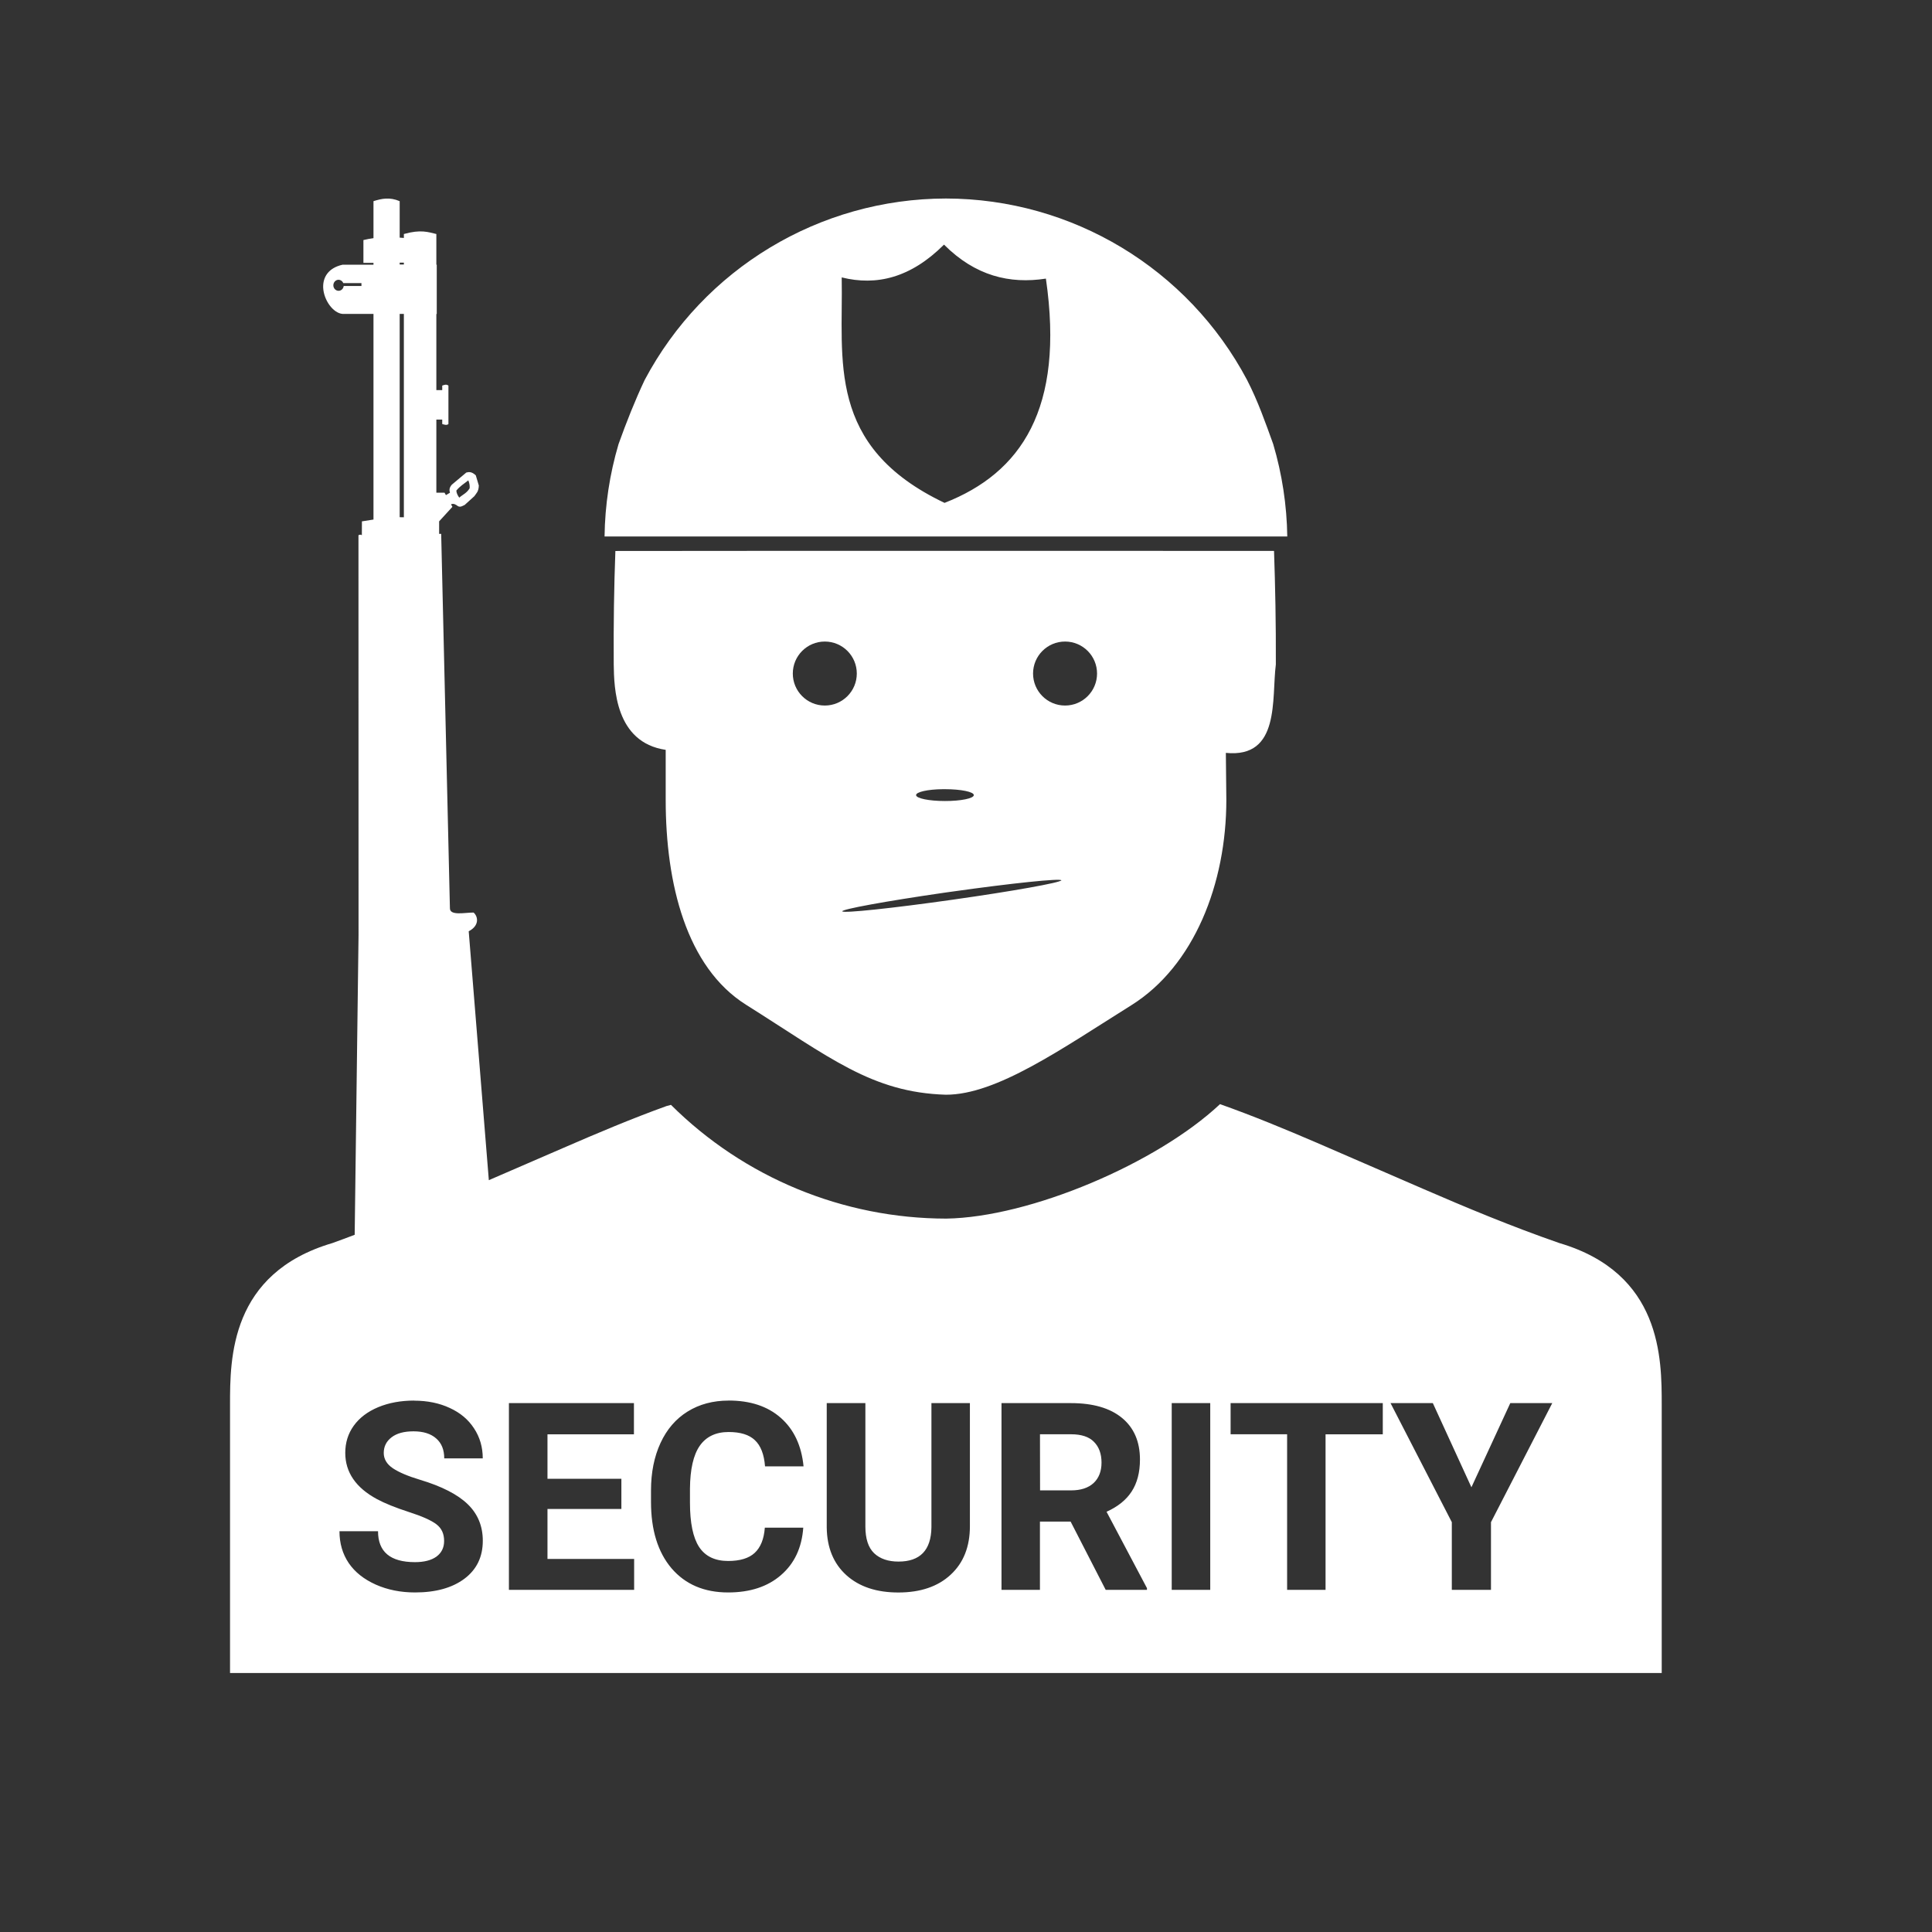
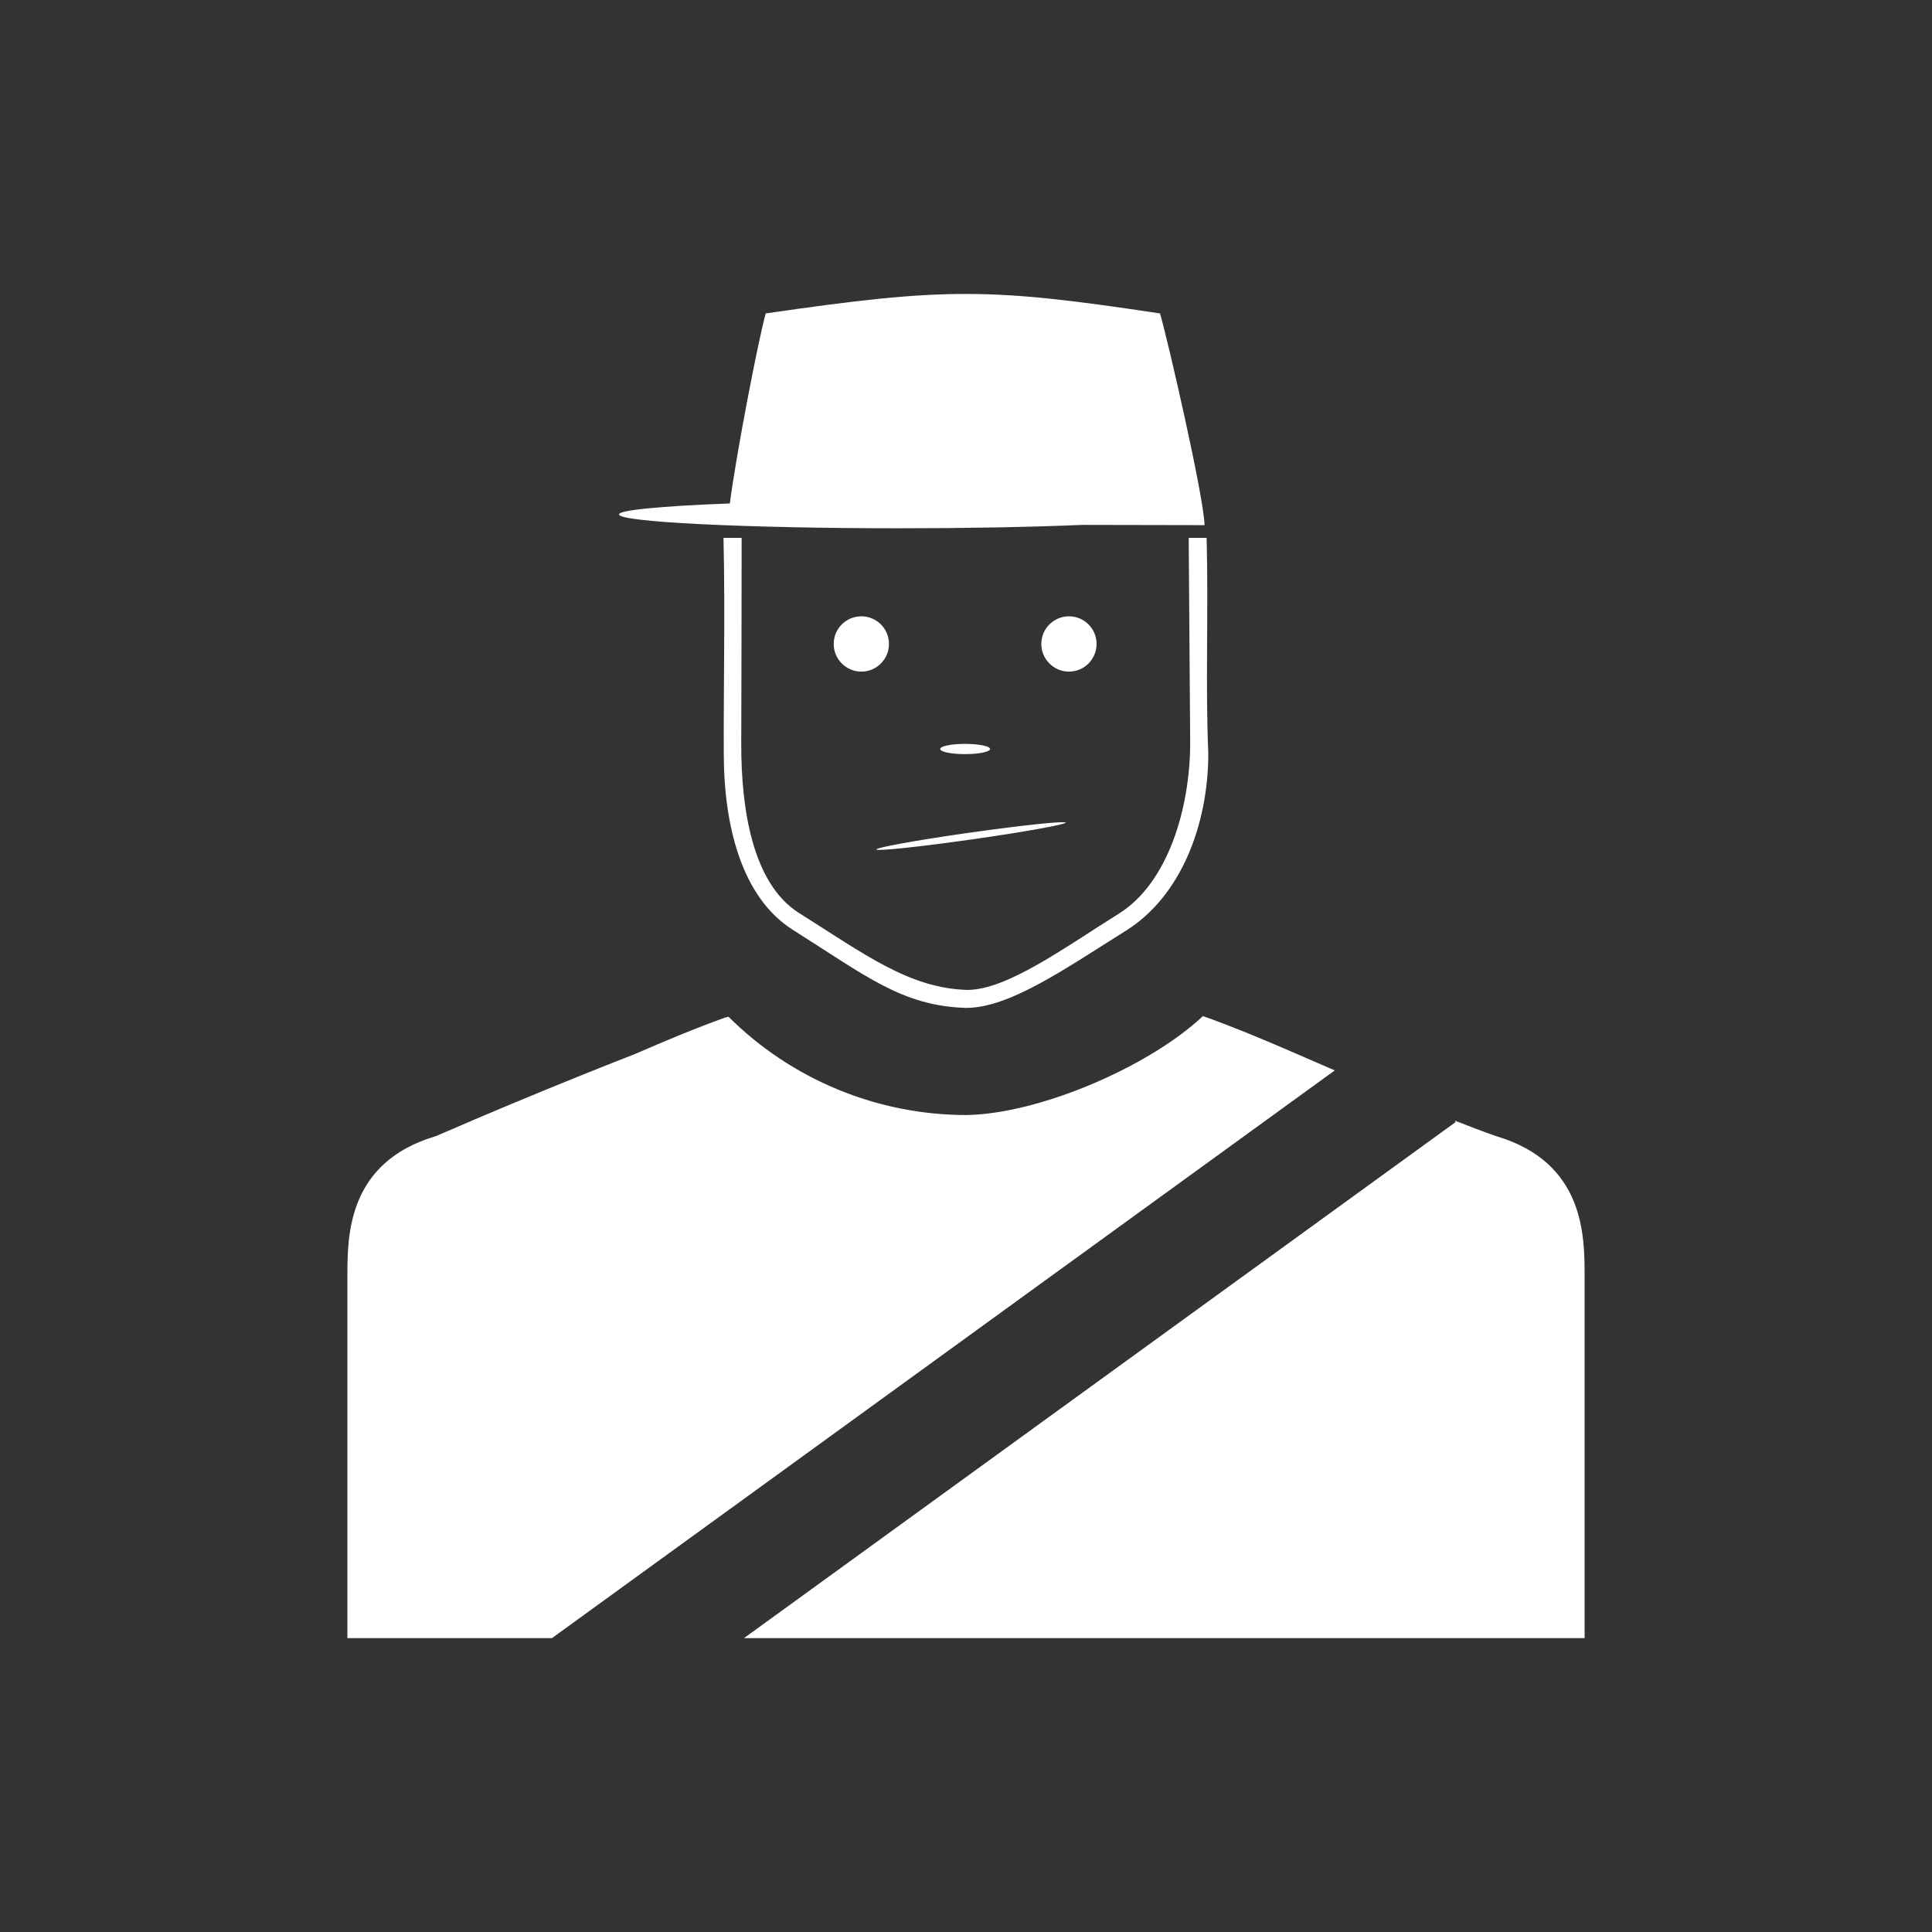
- <svg xmlns="http://www.w3.org/2000/svg" id="svg8" height="48" width="48" version="1.1" viewBox="0 0 12.7 12.7">
-   <defs id="defs9" />
-   <path style="fill:#333333;fill-rule:evenodd;stroke-width:1" d="M 0,0 V 48 H 48 V 0 Z m 23.502,4.932 c 3.136,0.005 6.013,1.739 7.482,4.51 0.272,0.53 0.456,1.06 0.648,1.59 0.221,0.746 0.339,1.519 0.35,2.297 H 15.02 c 0.01,-0.778 0.127,-1.551 0.348,-2.297 0.197,-0.549 0.409,-1.083 0.648,-1.59 1.47,-2.772 4.349,-4.506 7.486,-4.51 z M 9.586,4.934 c 0.107,-0.006 0.22,0.011 0.344,0.064 v 0.906 c 0.034,0.004 0.069,0.006 0.104,0.008 v -0.098 c 0.421,-0.118 0.6,-0.049 0.807,0 v 0.762 h 0.01 V 7.801 h -0.01 v 1.891 h 0.146 V 9.58 c 0.049,-0.015 0.097,-0.042 0.154,0 v 0.955 c -0.045,0.038 -0.1,0.015 -0.154,0 v -0.111 h -0.146 v 1.816 h 0.203 l 0.035,0.061 0.1,-0.059 c -0.016,-0.057 -0.025,-0.116 0.045,-0.199 l 0.361,-0.303 c 0.067,-0.017 0.135,-0.025 0.236,0.07 L 11.896,12.062 c -0.004,0.161 -0.066,0.194 -0.111,0.266 l -0.24,0.217 c -0.063,0.026 -0.12,0.079 -0.199,0.008 -0.067,-0.045 -0.105,-0.039 -0.141,-0.023 l 0.035,0.062 -0.332,0.363 h 0.002 v 0.309 h 0.051 l 0.217,9.297 c -0.006,0.199 0.372,0.11 0.588,0.111 0.116,0.101 0.147,0.327 -0.121,0.465 l 0.5,6.184 1.836,-0.795 c 0.854,-0.371 1.705,-0.731 2.58,-1.047 l 0.109,-0.029 c 1.817,1.807 4.275,2.823 6.838,2.826 2.085,-0.032 5.238,-1.374 6.803,-2.844 0.817,0.29 1.61,0.618 2.404,0.959 l 2.652,1.15 c 1.065,0.461 2.162,0.921 3.373,1.342 2.545,0.751 2.545,2.867 2.545,4.02 v 6.662 H 5.715 v -6.662 c 0,-1.152 -1.17223e-4,-3.27 2.545,-4.02 C 8.451,30.817 8.626,30.746 8.812,30.678 L 8.908,23.229 8.906,13.297 c 0.026,-0.011 0.052,-0.023 0.084,0 l 0.002,-0.344 c 0.096,-0.015 0.191,-0.03 0.287,-0.045 V 7.799 H 8.51 C 8.276,7.779 8.042,7.456 8.029,7.143 v -0.004 c -0.007,-0.243 0.12,-0.48 0.48,-0.562 h 0.77 v -0.047 h -0.25 v -0.566 c 0.084,-0.02 0.167,-0.036 0.25,-0.047 V 4.998 C 9.379,4.967 9.479,4.939 9.586,4.934 Z M 23.453,6.078 c -0.825,0.824 -1.675,1.03 -2.541,0.814 0.04,2.045 -0.4,4.195 2.555,5.602 1.898,-0.742 2.988,-2.336 2.518,-5.572 -0.901,0.139 -1.755,-0.067 -2.531,-0.844 z M 9.93,6.525 v 0.047 h 0.104 v -0.047 z m -1.527,0.426 c -0.068,0.005 -0.121,0.065 -0.121,0.137 -1.99997e-4,0.075 0.057,0.136 0.129,0.137 C 8.476,7.225 8.531,7.174 8.539,7.105 H 8.98 V 7.033 H 8.529 c -0.021,-0.05 -0.067,-0.082 -0.119,-0.082 -0.003,-8.2394e-5 -0.005,-8.2394e-5 -0.008,0 z m 1.527,0.848 v 5.051 c 0.034,-6e-4 0.069,0.002 0.104,0.002 V 7.799 Z m 1.705,4.135 c -0.1,0.081 -0.209,0.144 -0.297,0.254 0.007,0.087 0.042,0.129 0.072,0.176 0.086,-0.077 0.183,-0.109 0.258,-0.232 0.007,-0.07 -0.007,-0.135 -0.033,-0.197 z m 20.01,1.752 V 13.688 h 0.008 c 0.03,0.881 0.049,1.796 0.045,2.82 -0.109,0.849 0.117,2.334 -1.242,2.197 0.003,0.39 0.009,0.78 0.012,1.17 -4e-8,2.074 -0.798,4.122 -2.361,5.1 -1.738,1.088 -3.349,2.226 -4.609,2.223 -1.84,-0.057 -2.877,-0.923 -4.967,-2.238 -1.477,-0.931 -1.992,-3.002 -1.992,-5.086 v -1.244 c -1.259,-0.186 -1.282,-1.549 -1.291,-2.121 -0.007,-1.004 0.008,-1.936 0.041,-2.82 5.605,-0.007 11.508,-0.002 16.357,-0.002 z M 20.492,15.939 c 0.439,1.1339e-4 0.795,0.356 0.795,0.795 -9.828e-5,0.439 -0.356,0.795 -0.795,0.795 -0.439,-1.1339e-4 -0.795,-0.356 -0.795,-0.795 9.828e-5,-0.439 0.356,-0.795 0.795,-0.795 z m 5.969,0 c 0.439,1.1339e-4 0.795,0.356 0.795,0.795 -9.828e-5,0.439 -0.356,0.795 -0.795,0.795 -0.439,-1.1339e-4 -0.795,-0.356 -0.795,-0.795 9.45e-5,-0.439 0.356,-0.795 0.795,-0.795 z m -3.035,3.668 c 0.017,-1.1339e-4 0.034,-1.1339e-4 0.051,0 0.398,0 0.72,0.066 0.717,0.148 -0.002,0.081 -0.322,0.147 -0.717,0.146 -0.394,3.7774e-4 -0.715,-0.066 -0.717,-0.146 -0.004,-0.078 0.288,-0.145 0.666,-0.148 z m 2.955,2.262 v 0.002 c -2e-8,-4.1575e-4 -0.012,3.7774e-4 -0.012,0 -0.028,0.059 -1.219,0.272 -2.701,0.482 -1.494,0.212 -2.716,0.341 -2.742,0.289 -0.02,-0.051 1.085,-0.253 2.521,-0.461 0.064,-0.008 0.129,-0.02 0.193,-0.027 1.502,-0.212 2.713,-0.337 2.729,-0.283 3.78e-4,-5.2899e-4 0.012,-0.002 0.012,-0.002 z M 10.289,34.797 c -0.329,0 -0.627,0.054 -0.893,0.164 -0.263,0.11 -0.467,0.265 -0.609,0.463 -0.14,0.195 -0.209,0.421 -0.209,0.672 0,0.482 0.262,0.866 0.789,1.15 0.193,0.104 0.456,0.21 0.787,0.318 0.331,0.106 0.562,0.209 0.689,0.307 0.127,0.096 0.191,0.233 0.191,0.414 0,0.166 -0.064,0.295 -0.191,0.389 -0.127,0.091 -0.306,0.137 -0.533,0.137 -0.612,0 -0.918,-0.255 -0.918,-0.768 H 8.434 c 0,0.3 0.077,0.564 0.23,0.791 0.155,0.227 0.379,0.403 0.672,0.535 0.293,0.13 0.618,0.195 0.975,0.195 0.514,0 0.925,-0.114 1.229,-0.342 0.304,-0.229 0.455,-0.542 0.455,-0.943 0,-0.361 -0.124,-0.664 -0.373,-0.906 -0.249,-0.242 -0.645,-0.446 -1.189,-0.609 -0.295,-0.089 -0.519,-0.183 -0.672,-0.285 -0.151,-0.102 -0.227,-0.23 -0.227,-0.381 0,-0.161 0.066,-0.291 0.195,-0.389 0.13,-0.1 0.311,-0.148 0.545,-0.148 0.242,0 0.431,0.059 0.564,0.178 0.134,0.117 0.199,0.282 0.199,0.494 h 0.957 c 0,-0.278 -0.072,-0.527 -0.217,-0.746 -0.142,-0.219 -0.342,-0.387 -0.602,-0.506 -0.259,-0.121 -0.555,-0.182 -0.887,-0.182 z m 7.814,0 c -0.387,0 -0.728,0.091 -1.021,0.273 -0.291,0.181 -0.515,0.441 -0.672,0.781 -0.157,0.34 -0.236,0.733 -0.236,1.18 v 0.283 c 0,0.699 0.17,1.249 0.51,1.65 0.342,0.399 0.811,0.6 1.406,0.6 0.544,0 0.981,-0.143 1.312,-0.43 0.334,-0.287 0.519,-0.68 0.555,-1.18 h -0.955 c -0.021,0.283 -0.105,0.491 -0.252,0.627 -0.144,0.134 -0.365,0.201 -0.66,0.201 -0.327,0 -0.568,-0.116 -0.721,-0.348 -0.151,-0.232 -0.227,-0.598 -0.227,-1.1 v -0.35 c 0.004,-0.48 0.085,-0.835 0.242,-1.062 0.159,-0.229 0.4,-0.344 0.719,-0.344 0.293,0 0.51,0.067 0.652,0.203 0.144,0.134 0.229,0.351 0.252,0.65 h 0.957 c -0.051,-0.518 -0.241,-0.92 -0.568,-1.207 -0.327,-0.287 -0.757,-0.428 -1.293,-0.428 z m -5.459,0.062 V 39.5 h 3.111 V 38.732 H 13.602 v -1.242 H 15.438 v -0.75 H 13.602 V 35.635 H 15.75 V 34.859 Z m 7.896,0 v 3.092 c 0.006,0.501 0.17,0.897 0.488,1.184 0.319,0.287 0.749,0.43 1.291,0.43 0.55,0 0.984,-0.148 1.301,-0.443 0.319,-0.295 0.477,-0.697 0.477,-1.205 V 34.859 H 23.141 v 3.09 c -0.009,0.565 -0.281,0.848 -0.818,0.848 -0.257,0 -0.459,-0.069 -0.605,-0.207 C 21.572,38.45 21.5,38.228 21.5,37.924 V 34.859 Z m 4.342,0 V 39.5 h 0.955 v -1.697 h 0.762 L 27.471,39.5 h 1.025 v -0.043 l -1.004,-1.898 c 0.278,-0.125 0.487,-0.292 0.623,-0.502 0.138,-0.212 0.207,-0.478 0.207,-0.795 0,-0.446 -0.15,-0.791 -0.447,-1.035 -0.297,-0.244 -0.719,-0.367 -1.268,-0.367 z m 4.229,0 V 39.5 h 0.957 v -4.641 z m 1.463,0 v 0.775 h 1.404 V 39.5 h 0.955 v -3.865 h 1.422 V 34.859 Z m 3.973,0 1.523,2.959 V 39.5 h 0.973 V 37.818 L 38.566,34.859 H 37.523 L 36.557,36.951 35.598,34.859 Z m -8.709,0.775 H 26.609 c 0.257,0 0.447,0.062 0.57,0.188 0.125,0.125 0.188,0.297 0.188,0.516 0,0.215 -0.066,0.385 -0.197,0.508 -0.132,0.121 -0.318,0.182 -0.559,0.182 h -0.771 z" transform="scale(0.2645833)" id="rect6073" />
+ <svg xmlns="http://www.w3.org/2000/svg" width="48" height="48" viewBox="0 0 48 48" fill="none">
+   <path d="M0 0V48H48V0H0ZM24.023 7.303C25.378 7.305 26.699 7.468 28.82 7.787C29.011 8.432 29.917 12.374 29.926 13.047L26.883 13.041C25.624 13.095 24.013 13.125 22.344 13.125C20.498 13.125 18.728 13.088 17.422 13.023C16.116 12.959 15.381 12.872 15.379 12.781C15.378 12.728 15.628 12.676 16.105 12.629C16.583 12.582 17.277 12.54 18.133 12.508C18.288 11.292 18.859 8.35 19.025 7.787C21.282 7.459 22.669 7.3 24.023 7.303ZM17.975 13.363H18.426C18.426 15.066 18.42 16.768 18.416 18.471C18.412 20.099 18.696 21.955 19.85 22.682C21.483 23.71 22.592 24.553 24.029 24.594C25.014 24.597 26.442 23.547 27.801 22.697C29.022 21.933 29.57 20.07 29.57 18.449L29.533 13.363H29.979V13.365C30.026 15.3 29.946 16.971 30.02 18.713C30.02 20.505 29.329 22.274 27.979 23.119C26.476 24.059 25.085 25.044 23.996 25.041C22.406 24.991 21.509 24.242 19.703 23.105C18.427 22.302 17.982 20.514 17.982 18.713C17.974 17.265 18.018 15.123 17.975 13.365V13.363ZM21.4 15.312C21.78 15.313 22.086 15.619 22.086 15.998C22.086 16.377 21.78 16.686 21.4 16.686C21.021 16.686 20.713 16.377 20.713 15.998C20.713 15.619 21.021 15.313 21.4 15.312ZM26.559 15.312C26.938 15.313 27.244 15.619 27.244 15.998C27.244 16.377 26.938 16.686 26.559 16.686C26.179 16.686 25.871 16.377 25.871 15.998C25.871 15.619 26.179 15.313 26.559 15.312ZM23.936 18.482C23.95 18.482 23.964 18.482 23.979 18.482C24.323 18.482 24.601 18.539 24.598 18.609C24.596 18.679 24.319 18.736 23.979 18.736C23.638 18.737 23.361 18.679 23.359 18.609C23.356 18.542 23.609 18.486 23.936 18.482ZM26.488 20.436V20.438C26.488 20.437 26.479 20.438 26.479 20.438C26.454 20.488 25.425 20.674 24.145 20.855C22.854 21.038 21.798 21.151 21.775 21.105C21.758 21.061 22.711 20.886 23.953 20.707C24.009 20.701 24.066 20.69 24.121 20.684C25.419 20.5 26.465 20.391 26.479 20.438C26.479 20.437 26.488 20.436 26.488 20.436ZM29.887 25.244C30.593 25.495 31.276 25.779 31.963 26.074L33.162 26.594L13.713 40.699H8.631V31.701C8.631 30.706 8.631 28.874 10.83 28.227C13.46 27.082 15.773 26.188 15.773 26.188C16.512 25.867 17.247 25.558 18.004 25.285L18.098 25.26C19.668 26.822 21.793 27.701 24.008 27.703C25.81 27.675 28.534 26.515 29.887 25.244ZM36.137 27.838C36.476 27.97 36.81 28.102 37.17 28.227C39.369 28.876 39.369 30.705 39.369 31.701V40.699H18.484L36.168 27.875L36.137 27.838Z" fill="#333333" />
</svg>
